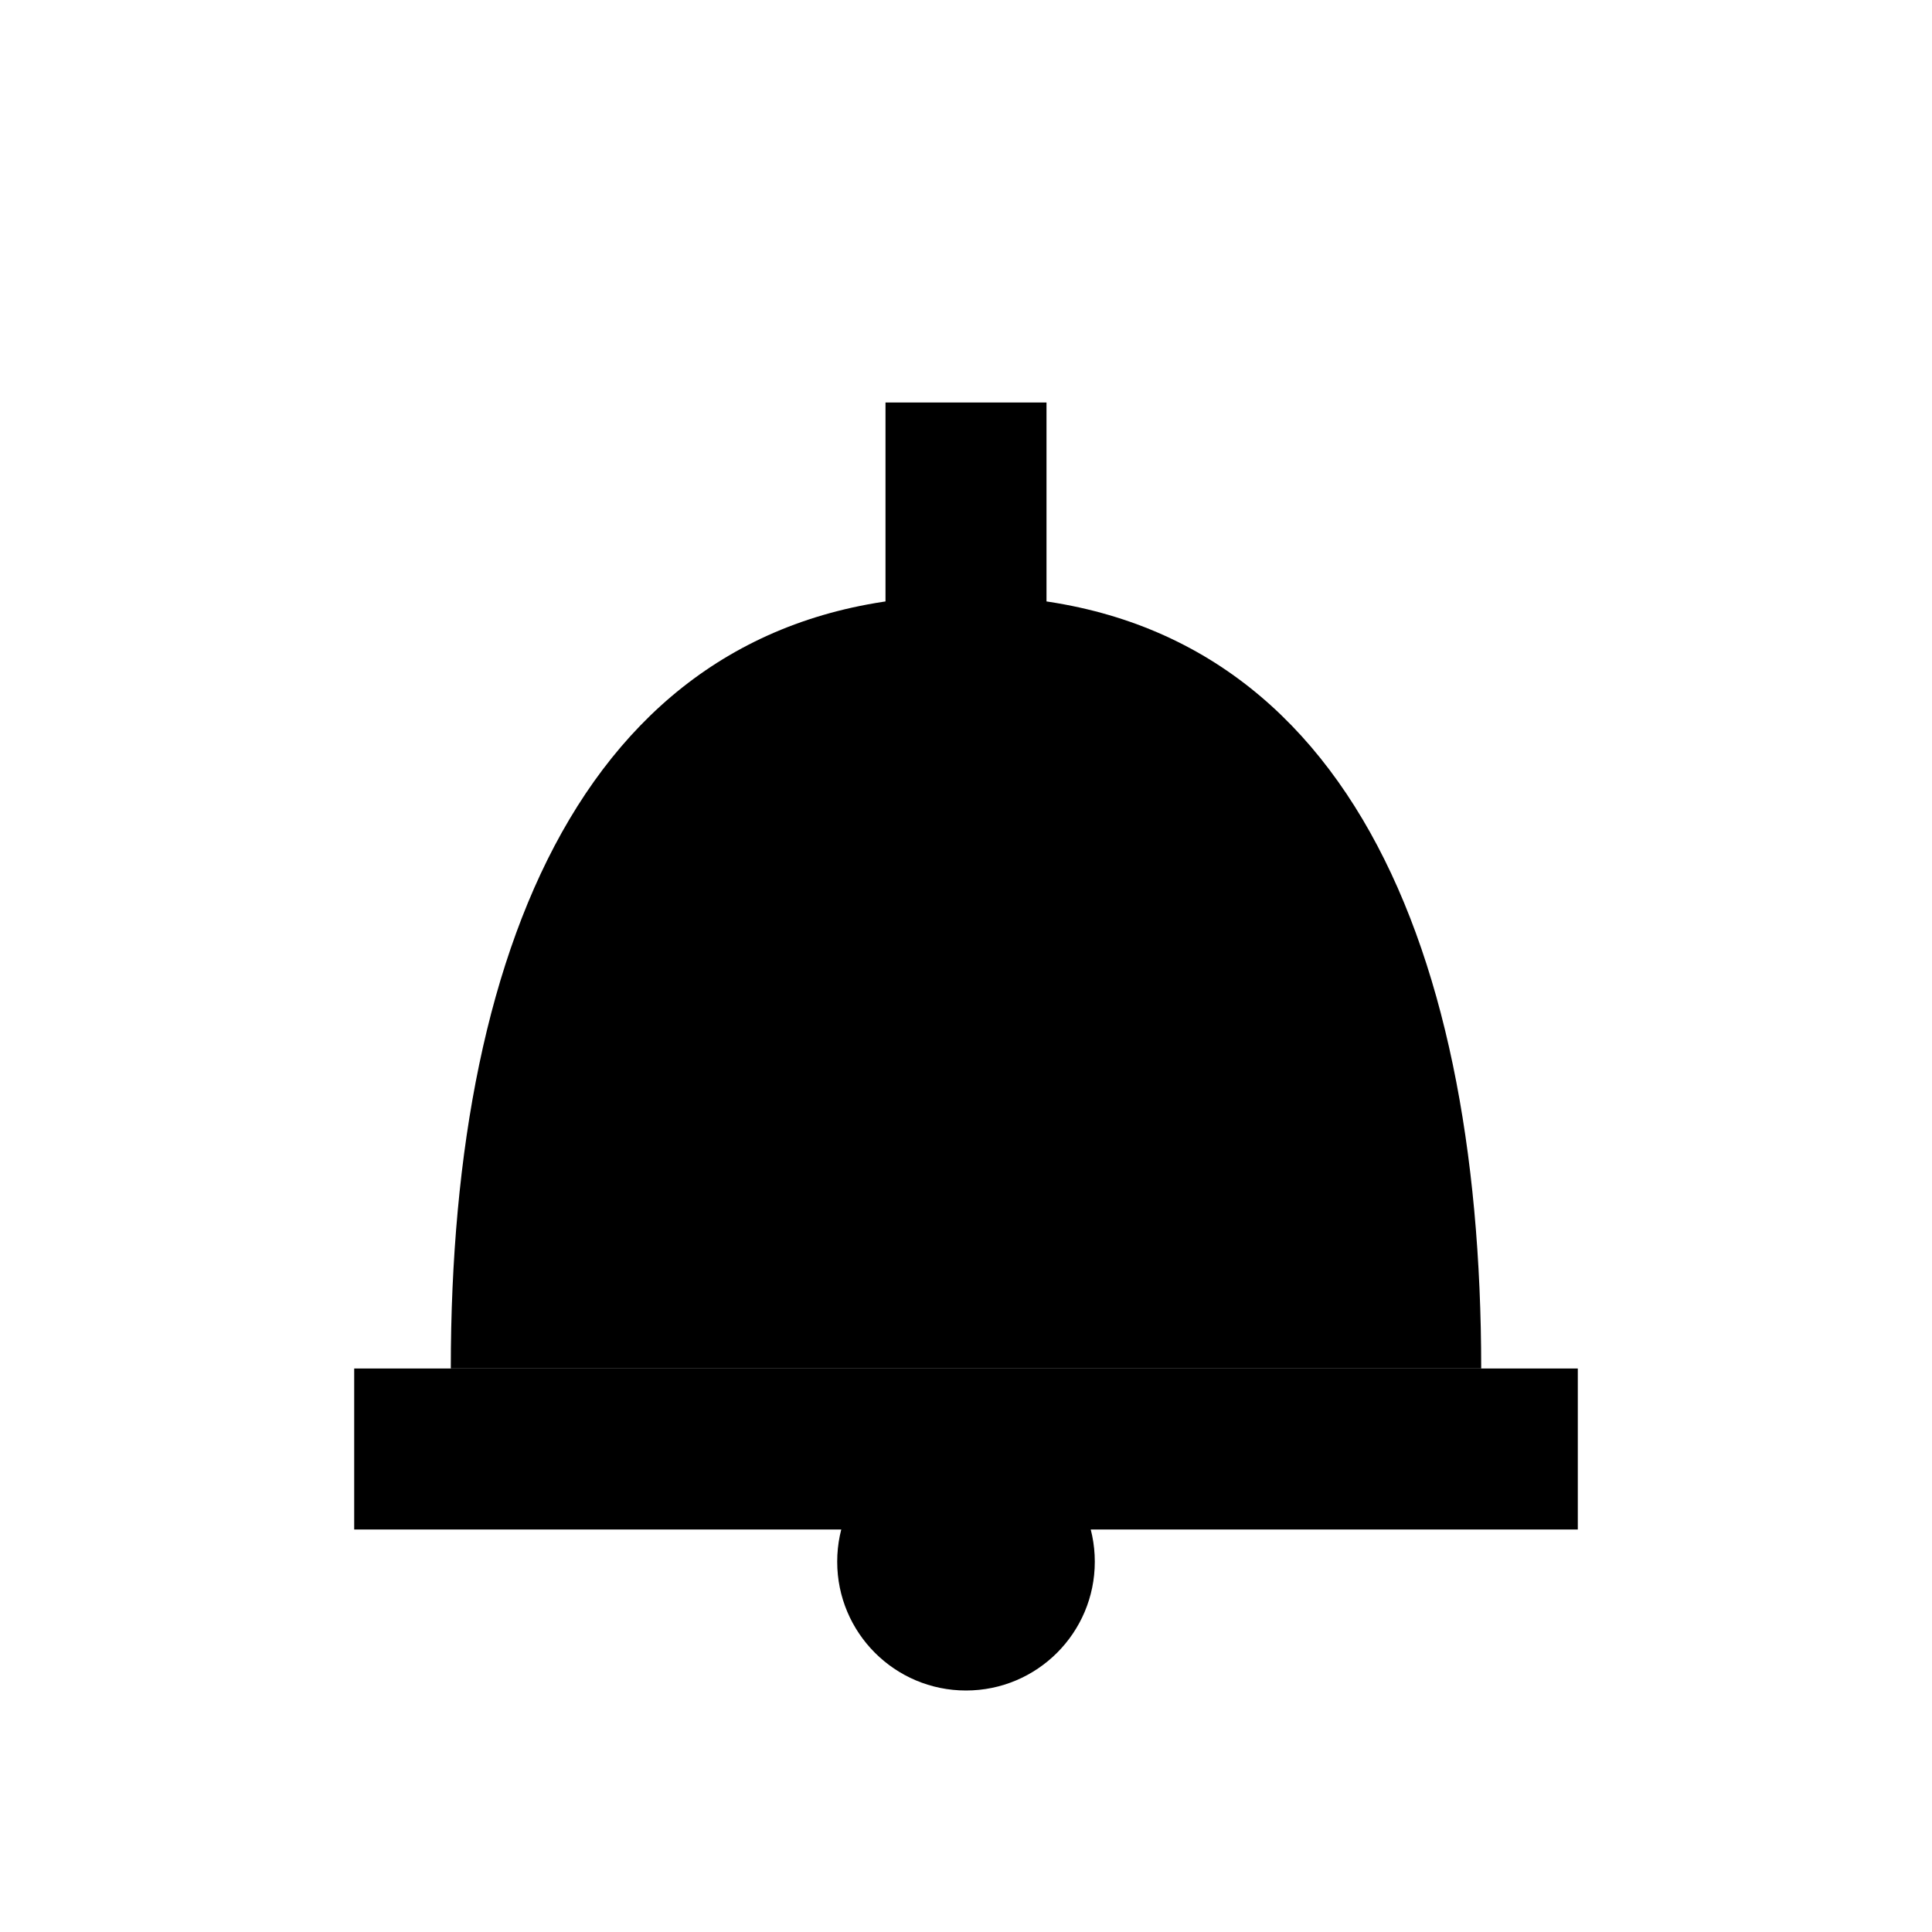
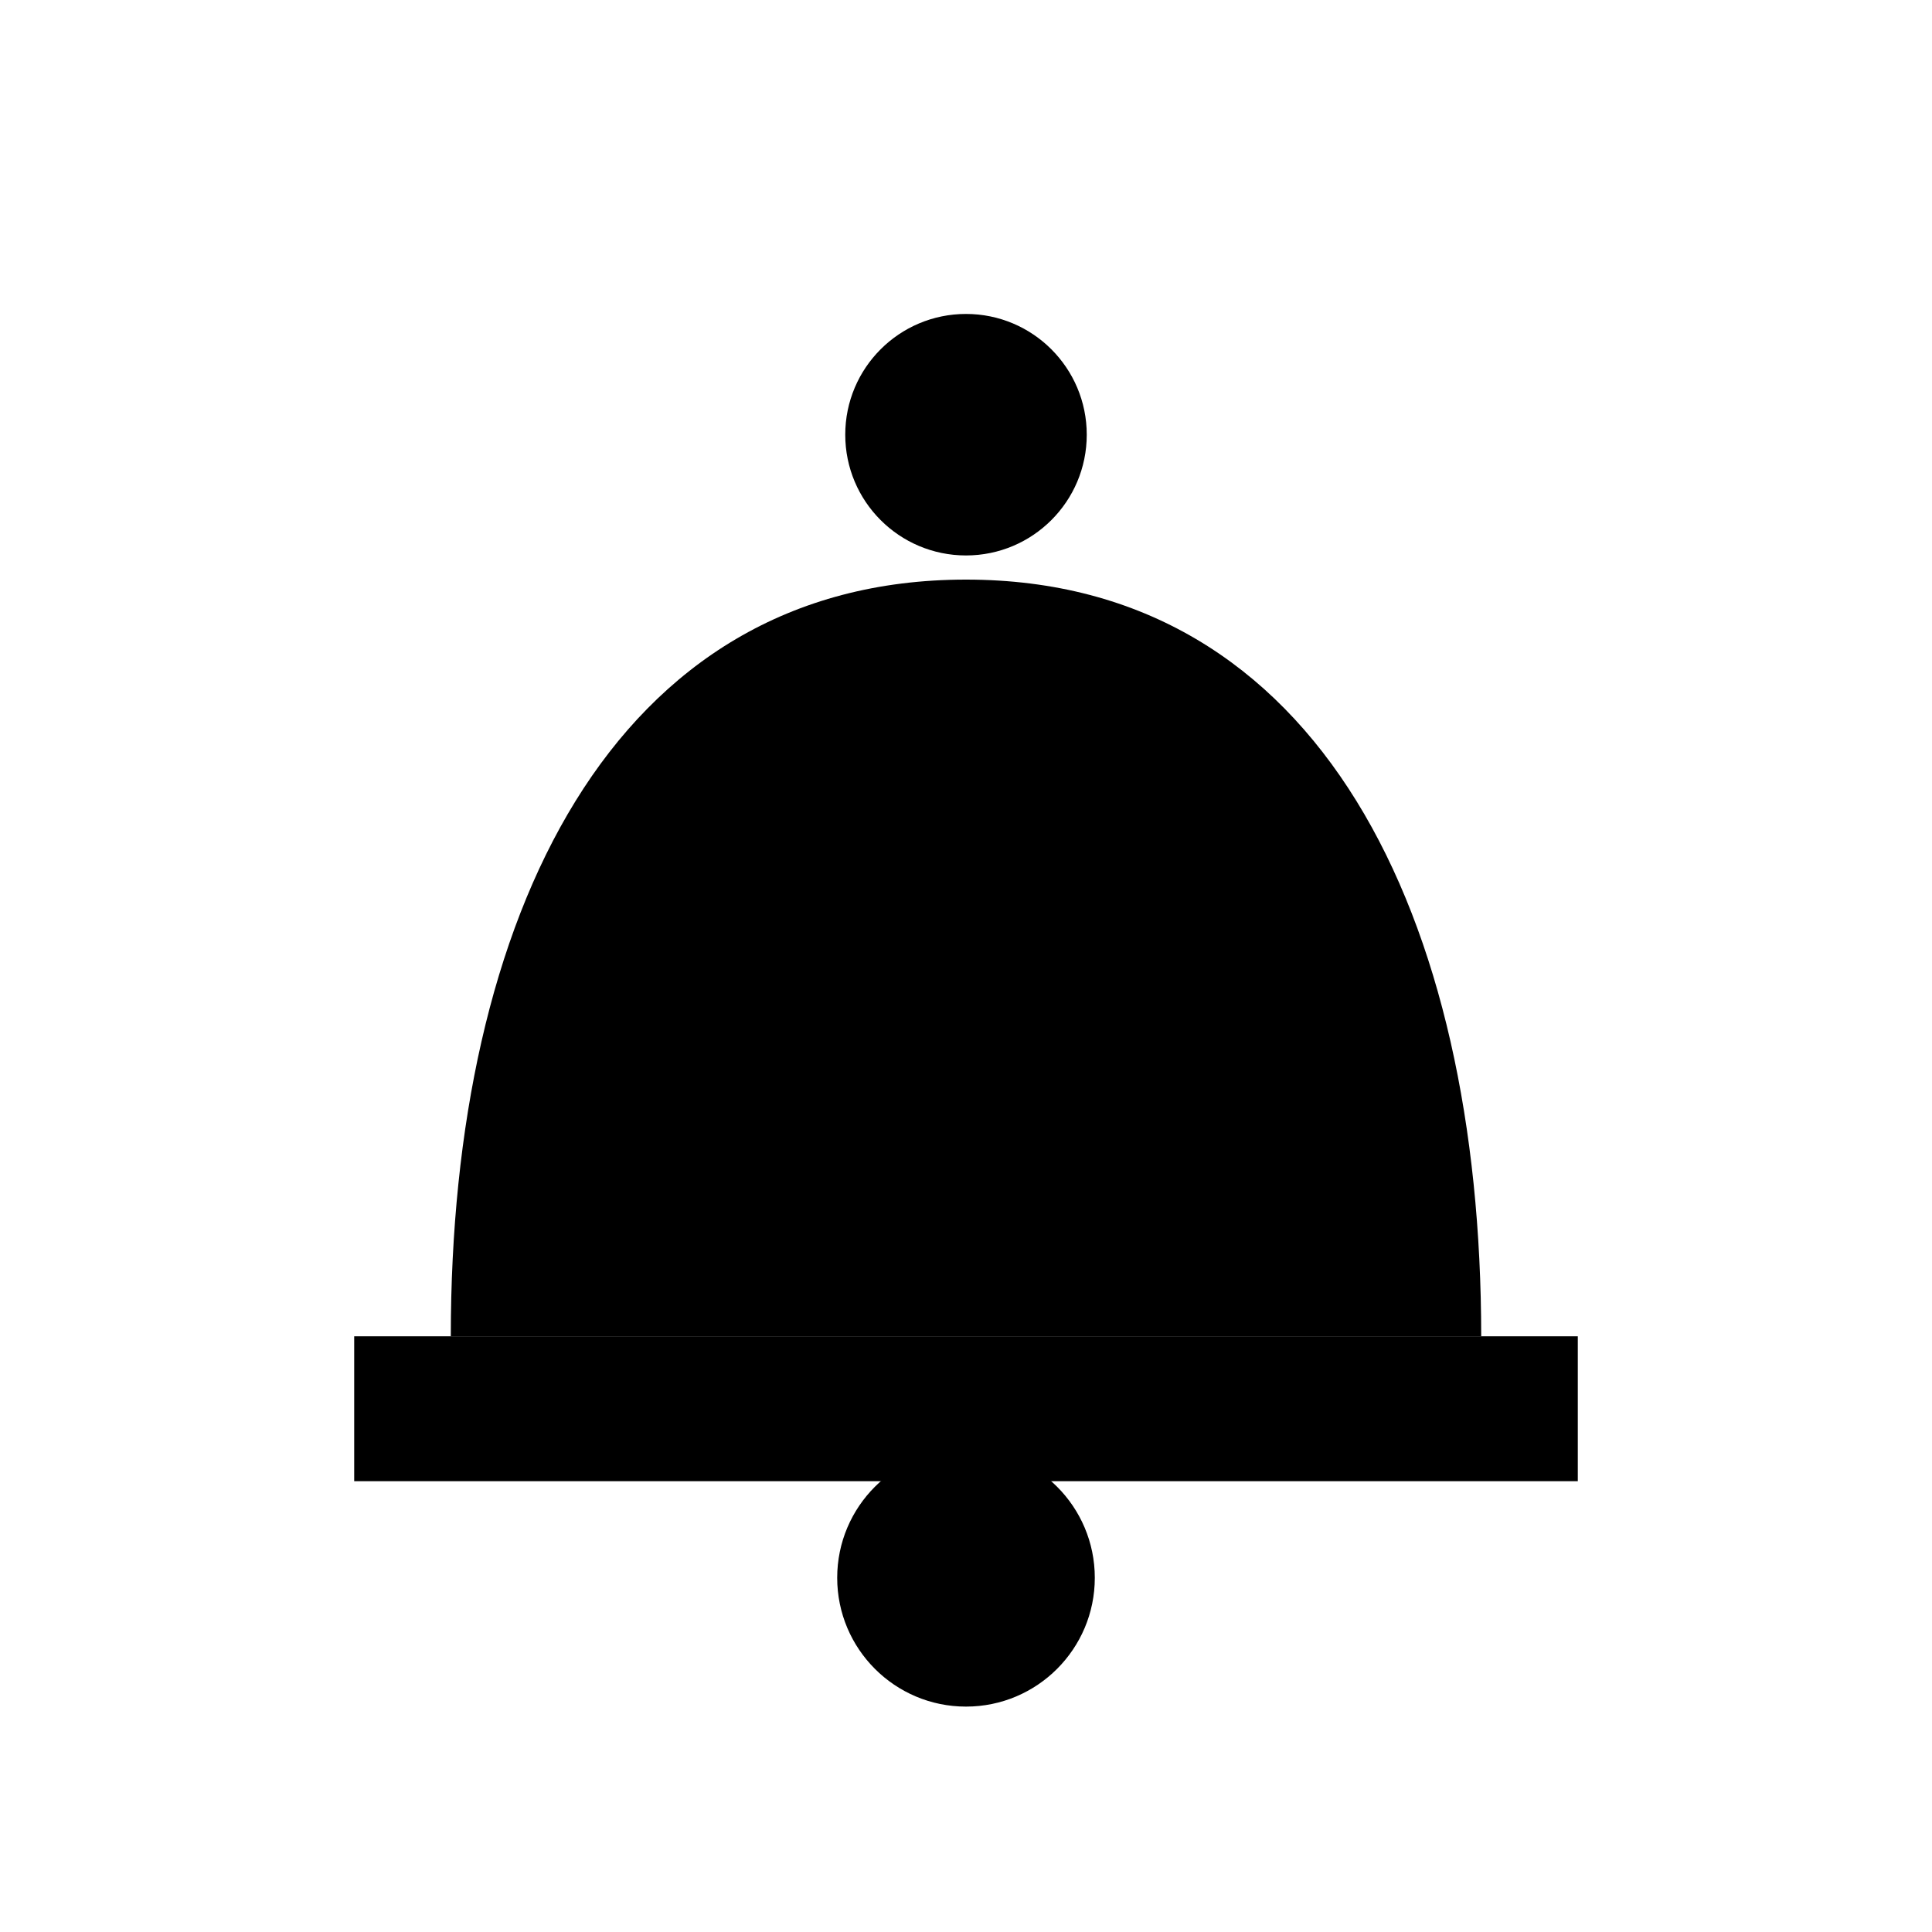
<svg xmlns="http://www.w3.org/2000/svg" viewBox="0 0 24 24" fill="currentColor" stroke="none">
-   <path d="M12 7.4C7.4 7.4 5.6 11.6 5.6 17H18.4C18.4 11.6 16.6 7.4 12 7.4Z" />
-   <path d="M4.4 17H19.6V19H4.4Z" />
-   <path d="M11 5H13V7.6H11Z" />
-   <path d="M10.4 19.4A1.6 1.6 0 1 0 13.6 19.4A1.6 1.6 0 1 0 10.4 19.4Z" />
+   <path d="M12 7.2C7.6 7.2 5.6 11.4 5.6 16.6H18.4C18.4 11.4 16.4 7.2 12 7.2ZM9.6 14.4C9.6 11.8 10.3 10.4 11.4 10L11 8.9C9.3 9.5 8.4 11.5 8.4 14.4Z" />
+   <path d="M4.4 16.6H19.6V18.4H4.4Z" />
+   <path d="M10.5 5.4A1.5 1.5 0 1 0 13.5 5.4A1.5 1.5 0 1 0 10.5 5.4Z" />
+   <path d="M10.4 19.6A1.6 1.6 0 1 0 13.6 19.6A1.6 1.6 0 1 0 10.4 19.6Z" />
</svg>
